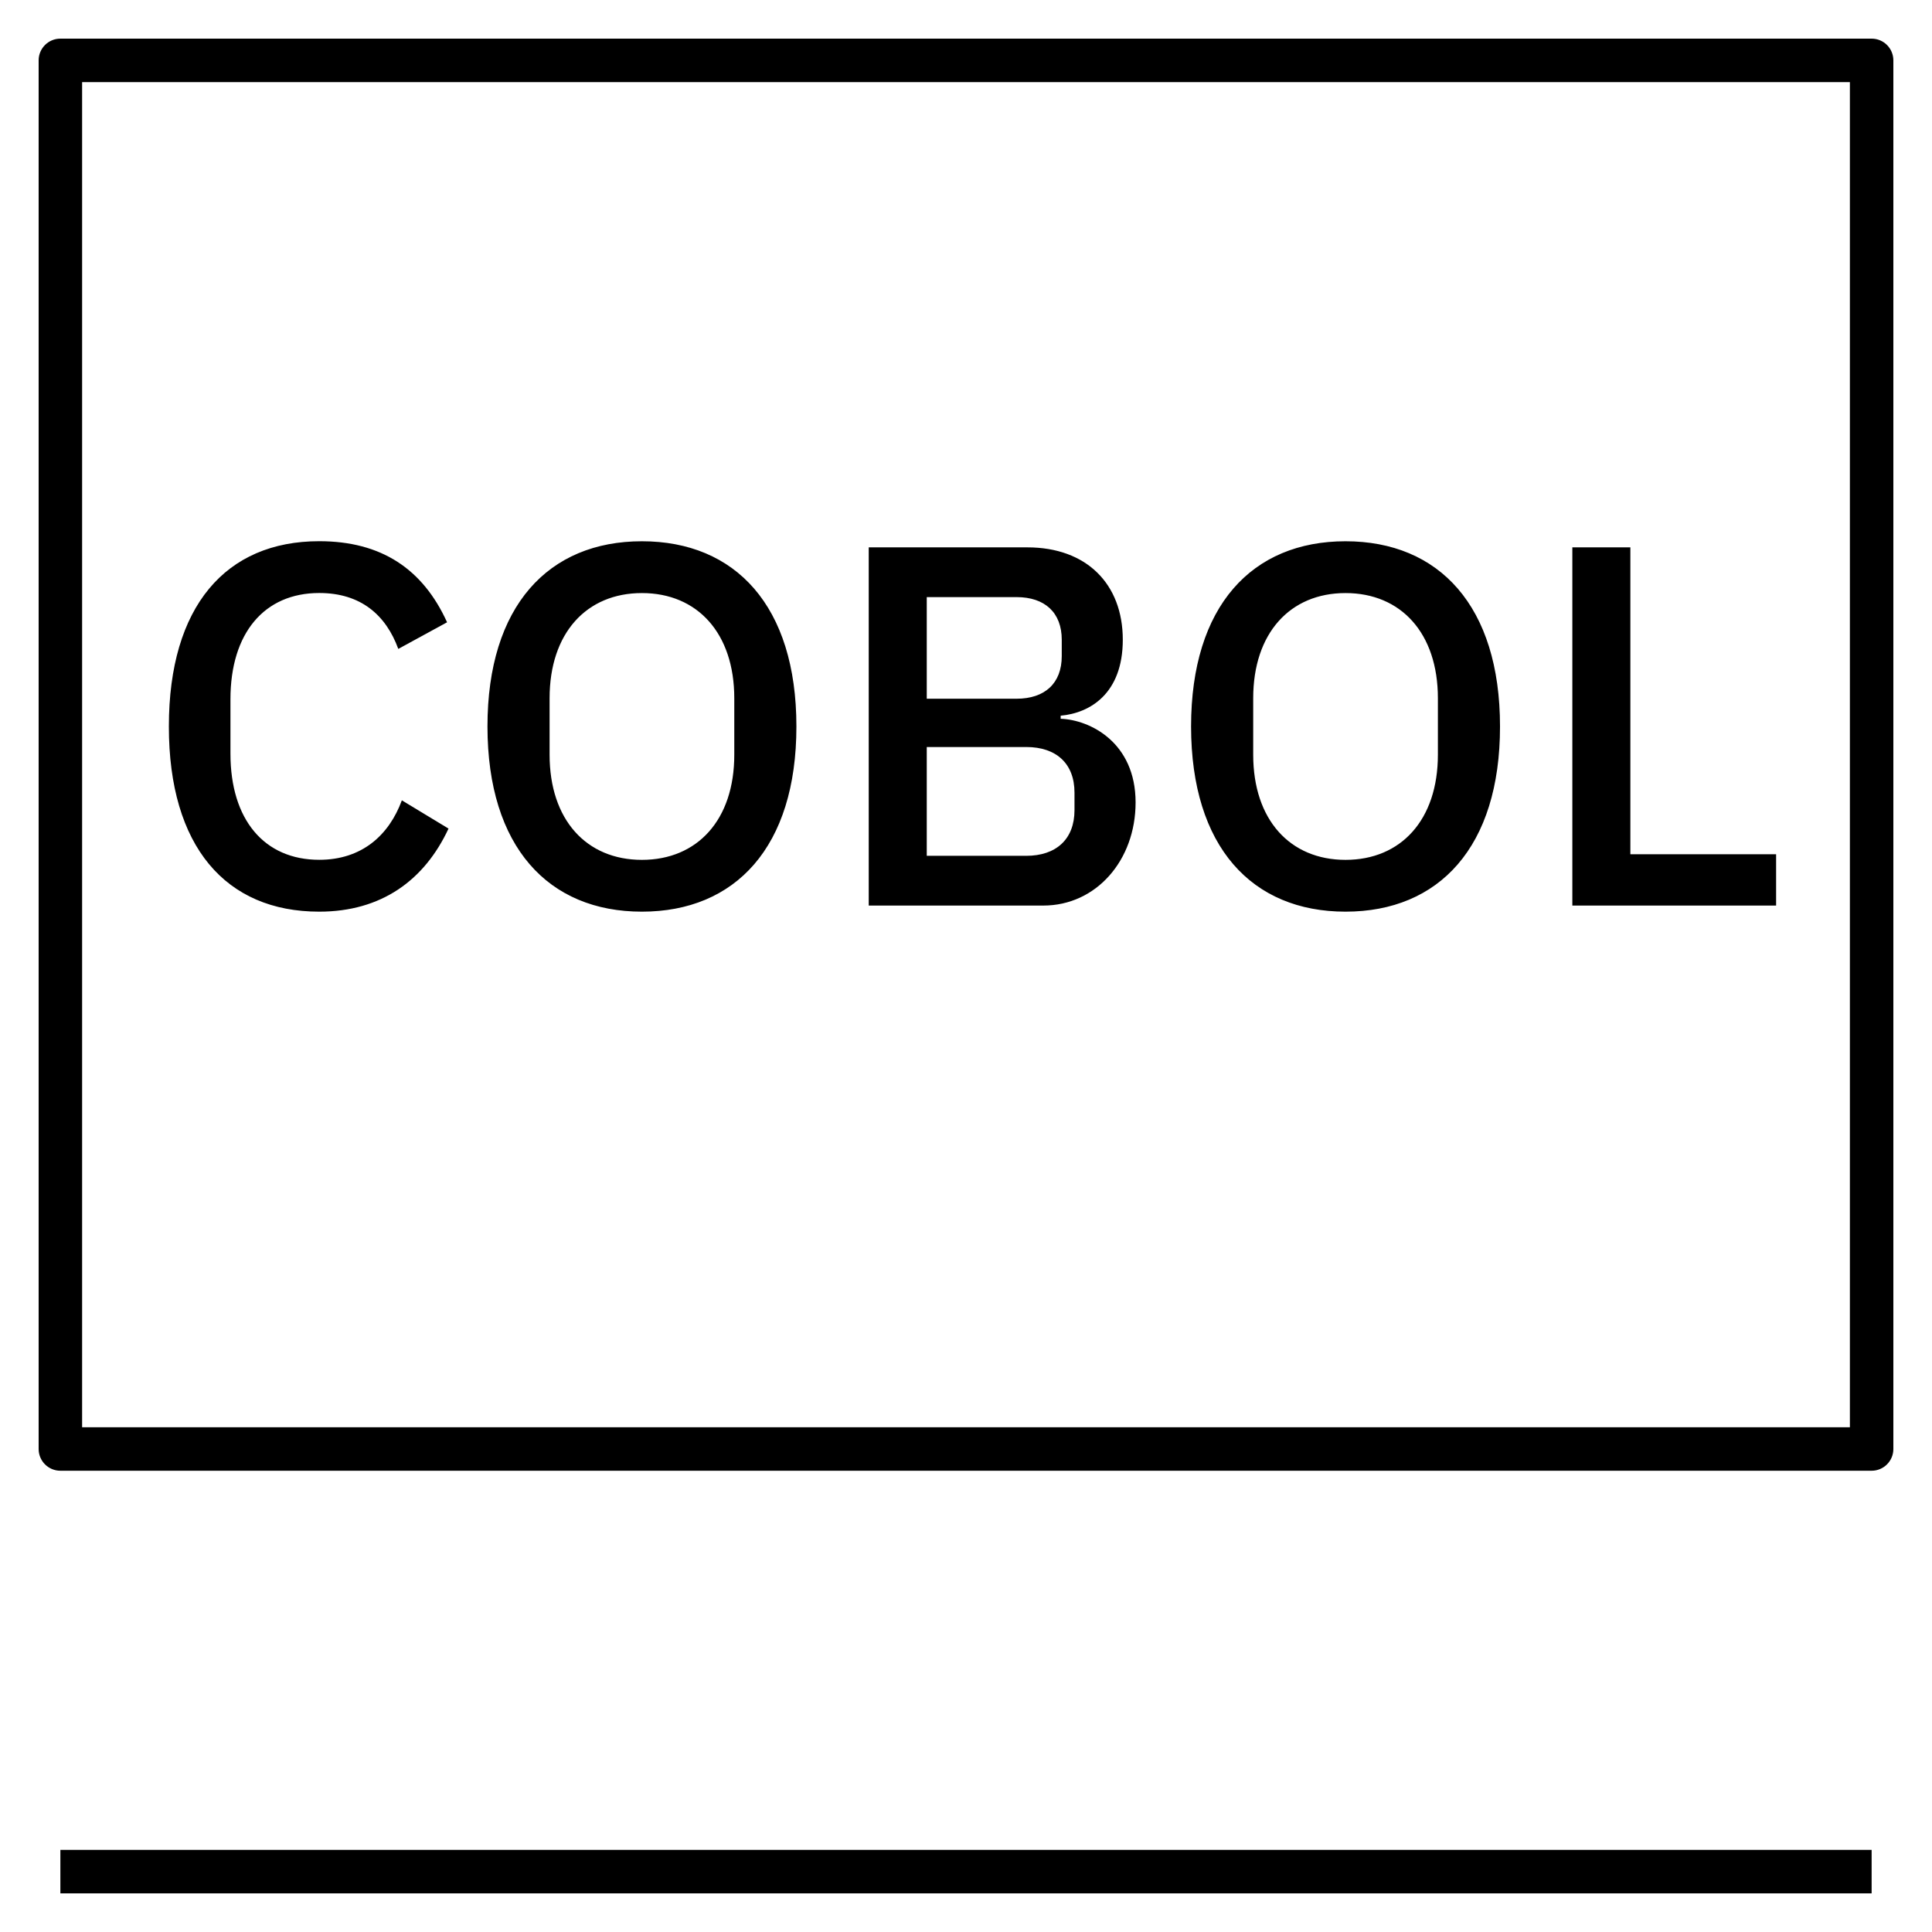
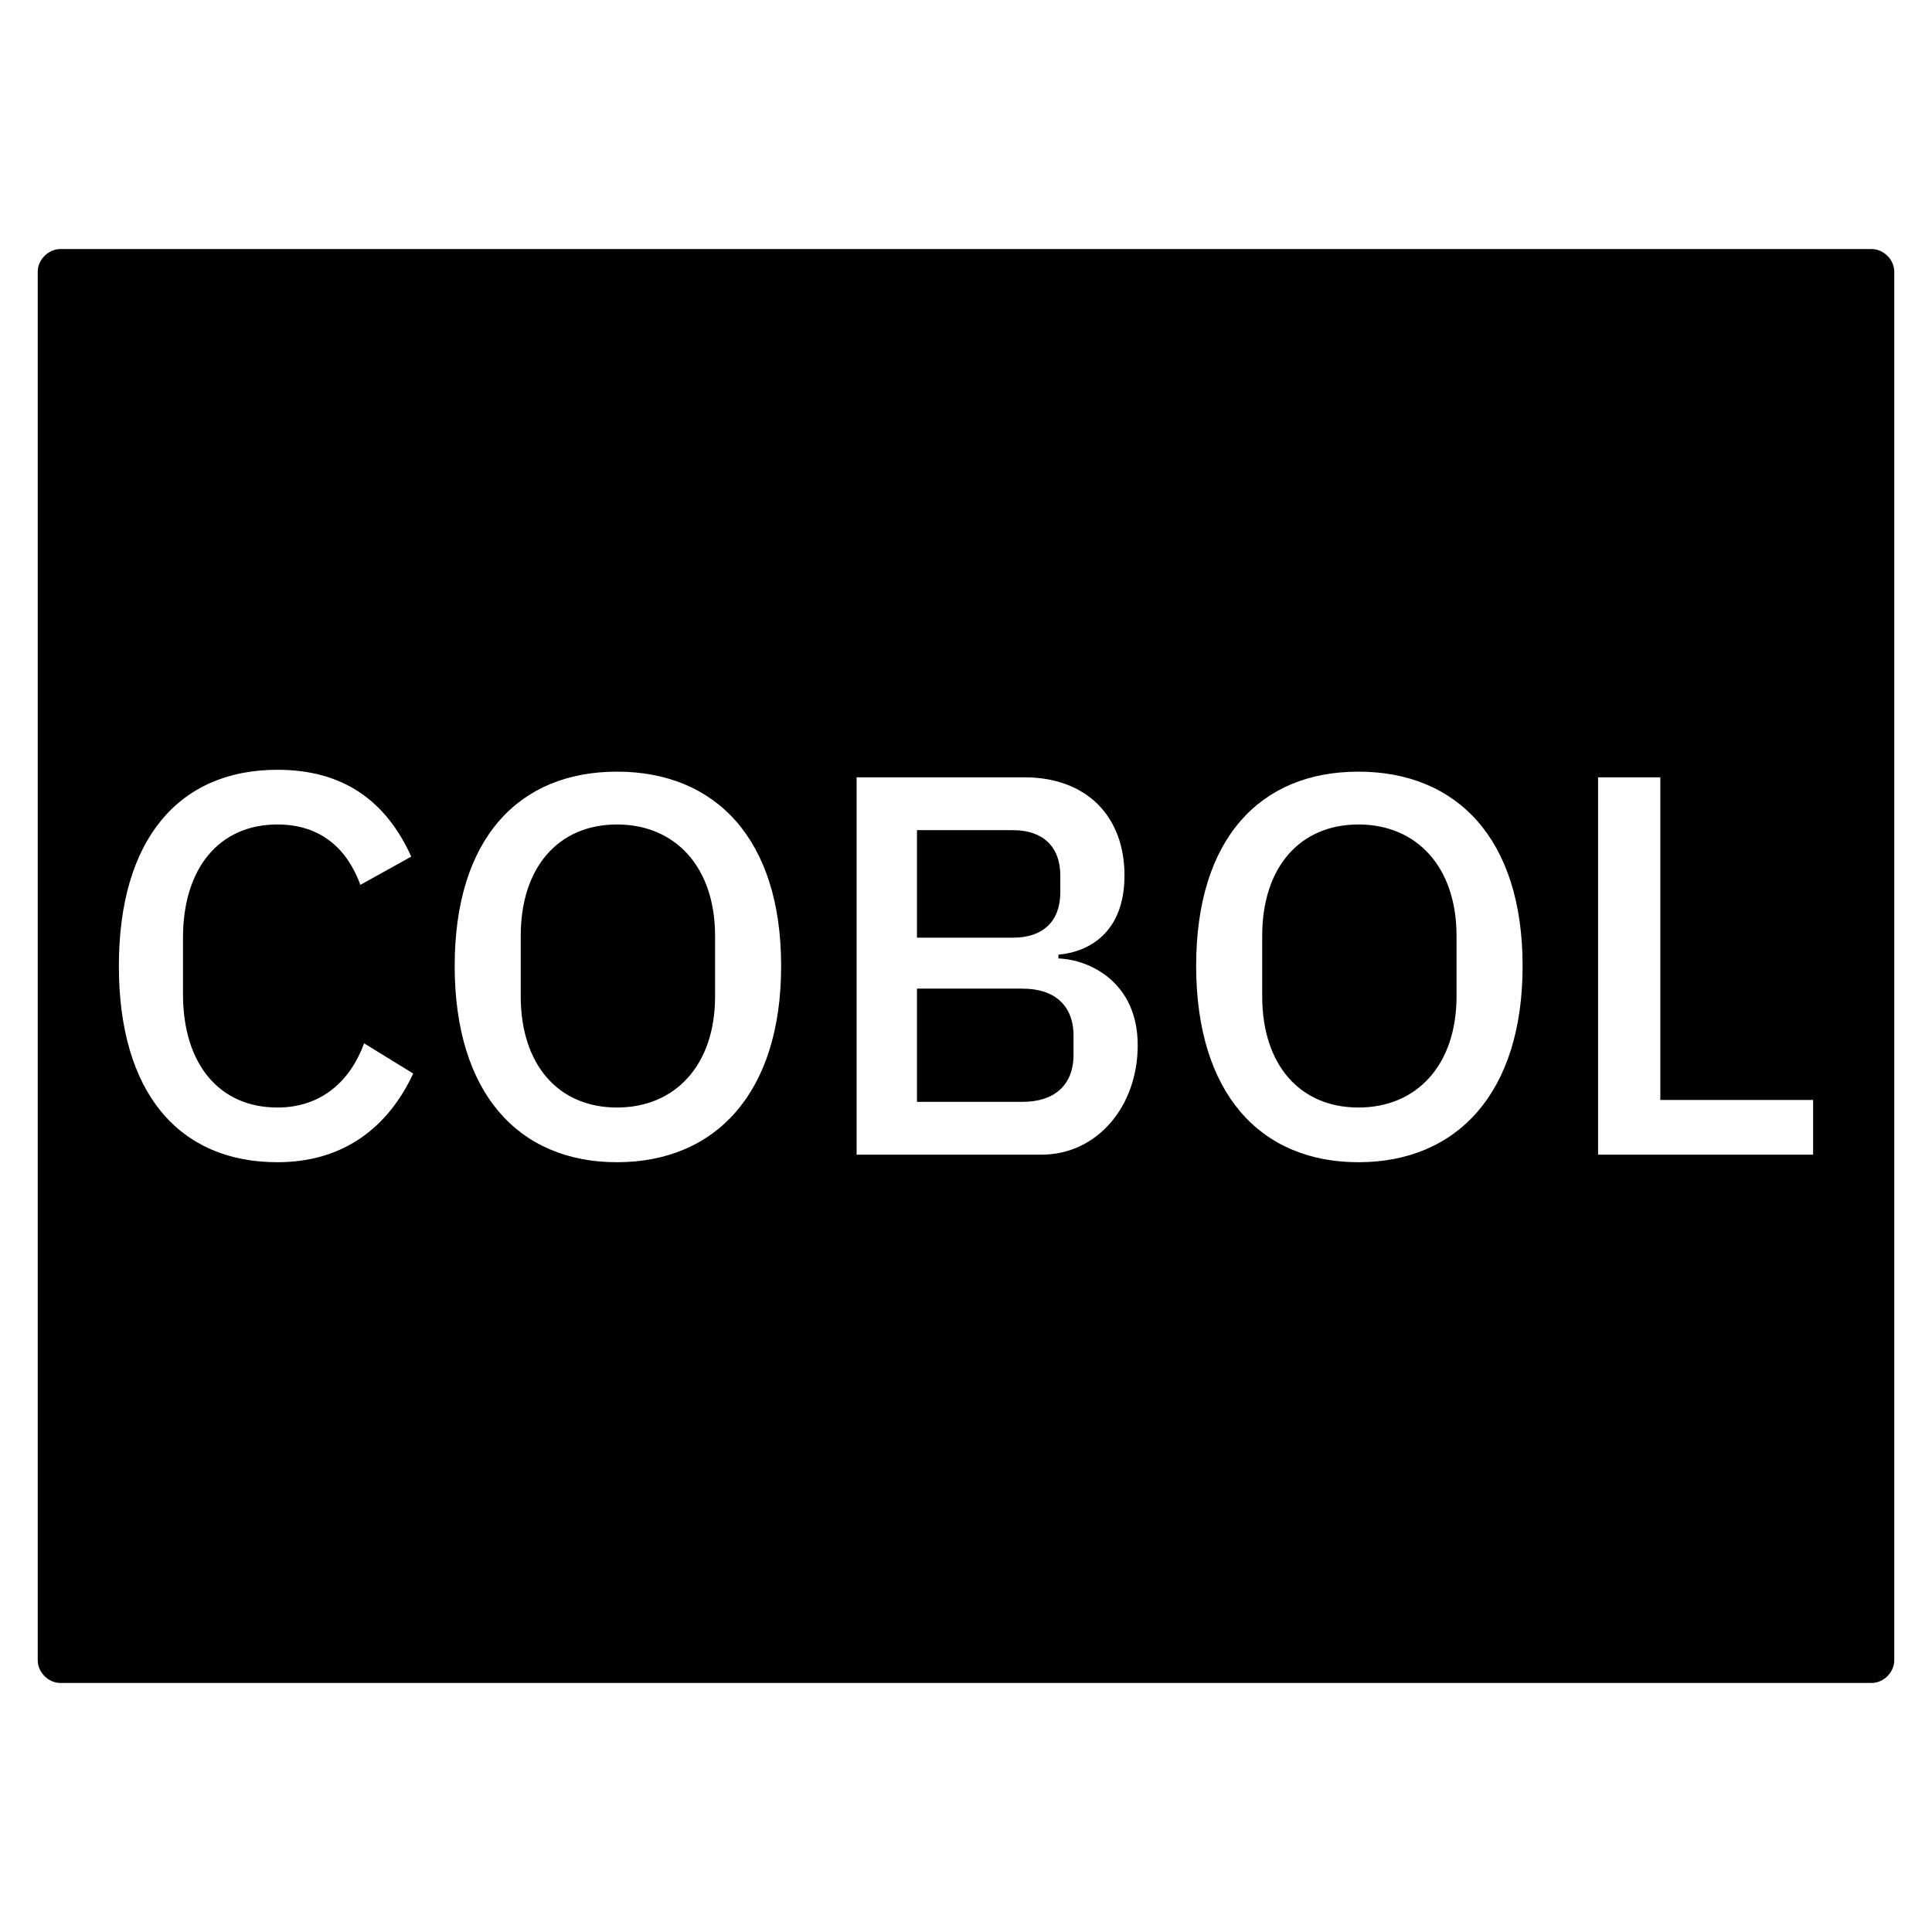
- <svg xmlns="http://www.w3.org/2000/svg" fill="#000000" version="1.1" id="Layer_1" viewBox="0 0 32 32" xml:space="preserve">
-   <path id="cobol--language_1_" d="M31,31.36H1v-0.72h30V31.36z M31.36,24V1c0-0.199-0.161-0.36-0.36-0.36H1  C0.801,0.64,0.64,0.801,0.64,1v23c0,0.199,0.161,0.36,0.36,0.36h30C31.199,24.36,31.36,24.199,31.36,24z M1.36,1.36h29.28v22.28  H1.36V1.36z M5.287,15.1c1.028,0,1.742-0.518,2.142-1.376l-0.773-0.468c-0.213,0.578-0.663,0.985-1.368,0.985  c-0.91,0-1.471-0.662-1.471-1.759v-0.901c0-1.096,0.561-1.759,1.471-1.759c0.688,0,1.104,0.365,1.309,0.926l0.808-0.441  c-0.402-0.884-1.09-1.343-2.118-1.343c-1.547,0-2.49,1.079-2.49,3.068C2.796,14.021,3.74,15.1,5.287,15.1z M10.632,15.1  c1.547,0,2.559-1.07,2.559-3.067c0-1.998-1.012-3.068-2.559-3.068s-2.558,1.07-2.558,3.068C8.075,14.03,9.085,15.1,10.632,15.1z   M10.632,14.242c-0.918,0-1.529-0.662-1.529-1.742v-0.935c0-1.079,0.611-1.742,1.529-1.742s1.53,0.663,1.53,1.742V12.5  C12.163,13.58,11.55,14.242,10.632,14.242z M14.389,14.999h2.891c0.875,0,1.529-0.748,1.529-1.708c0-0.995-0.756-1.369-1.241-1.386  v-0.051c0.485-0.043,1.029-0.365,1.029-1.258c0-0.927-0.604-1.53-1.581-1.53h-2.627C14.389,9.066,14.389,14.999,14.389,14.999z   M15.35,9.89h1.487c0.468,0,0.749,0.256,0.749,0.706v0.271c0,0.451-0.28,0.706-0.749,0.706H15.35V9.89z M15.35,12.373h1.648  c0.494,0,0.799,0.271,0.799,0.756v0.289c0,0.484-0.306,0.757-0.799,0.757H15.35V12.373z M22.286,15.1  c1.547,0,2.559-1.07,2.559-3.067c0-1.998-1.012-3.068-2.559-3.068s-2.558,1.07-2.558,3.068C19.729,14.03,20.739,15.1,22.286,15.1z   M22.286,14.242c-0.918,0-1.529-0.662-1.529-1.742v-0.935c0-1.079,0.611-1.742,1.529-1.742s1.53,0.663,1.53,1.742V12.5  C23.816,13.58,23.204,14.242,22.286,14.242z M29.418,14.999v-0.85h-2.414V9.066h-0.961v5.933  C26.043,14.999,29.418,14.999,29.418,14.999z" />
-   <rect id="_Transparent_Rectangle" style="fill:none;" width="32" height="32" />
+ <svg xmlns="http://www.w3.org/2000/svg" xmlns:ns1="http://vectornator.io" height="100%" stroke-miterlimit="10" style="fill-rule:nonzero;clip-rule:evenodd;stroke-linecap:round;stroke-linejoin:round;" version="1.1" viewBox="0 0 32 32" width="100%" xml:space="preserve">
+   <defs />
+   <g id="Untitled" ns1:layerName="Untitled">
+     <path d="M1 4.125C0.801 4.125 0.625 4.301 0.625 4.5L0.625 27.5C0.625 27.699 0.801 27.875 1 27.875L31 27.875C31.199 27.875 31.375 27.699 31.375 27.5L31.375 4.5C31.375 4.301 31.199 4.125 31 4.125L1 4.125ZM4.594 12.75C5.678 12.75 6.389 13.256 6.812 14.188L5.969 14.656C5.753 14.065 5.319 13.656 4.594 13.656C3.634 13.656 3.031 14.376 3.031 15.531L3.031 16.469C3.031 17.625 3.634 18.344 4.594 18.344C5.337 18.344 5.807 17.891 6.031 17.281L6.844 17.781C6.422 18.686 5.678 19.25 4.594 19.25C2.963 19.25 1.968 18.097 1.969 16C1.969 13.903 2.963 12.75 4.594 12.75ZM10.219 12.781C11.85 12.781 12.938 13.894 12.938 16C12.938 18.105 11.85 19.25 10.219 19.25C8.588 19.25 7.532 18.105 7.531 16C7.531 13.894 8.588 12.781 10.219 12.781ZM22.5 12.781C24.131 12.781 25.219 13.894 25.219 16C25.219 18.105 24.131 19.25 22.5 19.25C20.869 19.25 19.814 18.105 19.812 16C19.812 13.894 20.869 12.781 22.5 12.781ZM14.188 12.875L16.969 12.875C17.999 12.875 18.625 13.523 18.625 14.5C18.625 15.441 18.043 15.767 17.531 15.812L17.531 15.875C18.043 15.893 18.844 16.264 18.844 17.312C18.844 18.325 18.172 19.125 17.25 19.125L14.188 19.125C14.188 19.125 14.188 12.875 14.188 12.875ZM26.469 12.875L27.5 12.875L27.5 18.219L30.031 18.219L30.031 19.125L26.469 19.125L26.469 12.875ZM10.219 13.656C9.251 13.656 8.625 14.363 8.625 15.5L8.625 16.5C8.625 17.639 9.251 18.344 10.219 18.344C11.187 18.344 11.845 17.639 11.844 16.5L11.844 15.5C11.844 14.363 11.187 13.656 10.219 13.656ZM22.5 13.656C21.532 13.656 20.906 14.363 20.906 15.5L20.906 16.5C20.906 17.639 21.532 18.344 22.5 18.344C23.468 18.344 24.125 17.639 24.125 16.5L24.125 15.5C24.125 14.363 23.468 13.656 22.5 13.656ZM15.188 13.75L15.188 15.531L16.781 15.531C17.276 15.531 17.562 15.257 17.562 14.781L17.562 14.5C17.562 14.026 17.275 13.75 16.781 13.75L15.188 13.75ZM15.188 16.375L15.188 18.25L16.938 18.25C17.457 18.25 17.781 17.979 17.781 17.469L17.781 17.156C17.781 16.645 17.458 16.375 16.938 16.375L15.188 16.375Z" fill="#000000" fill-rule="nonzero" opacity="1" stroke="none" ns1:layerName="Curve 1" />
+   </g>
</svg>
